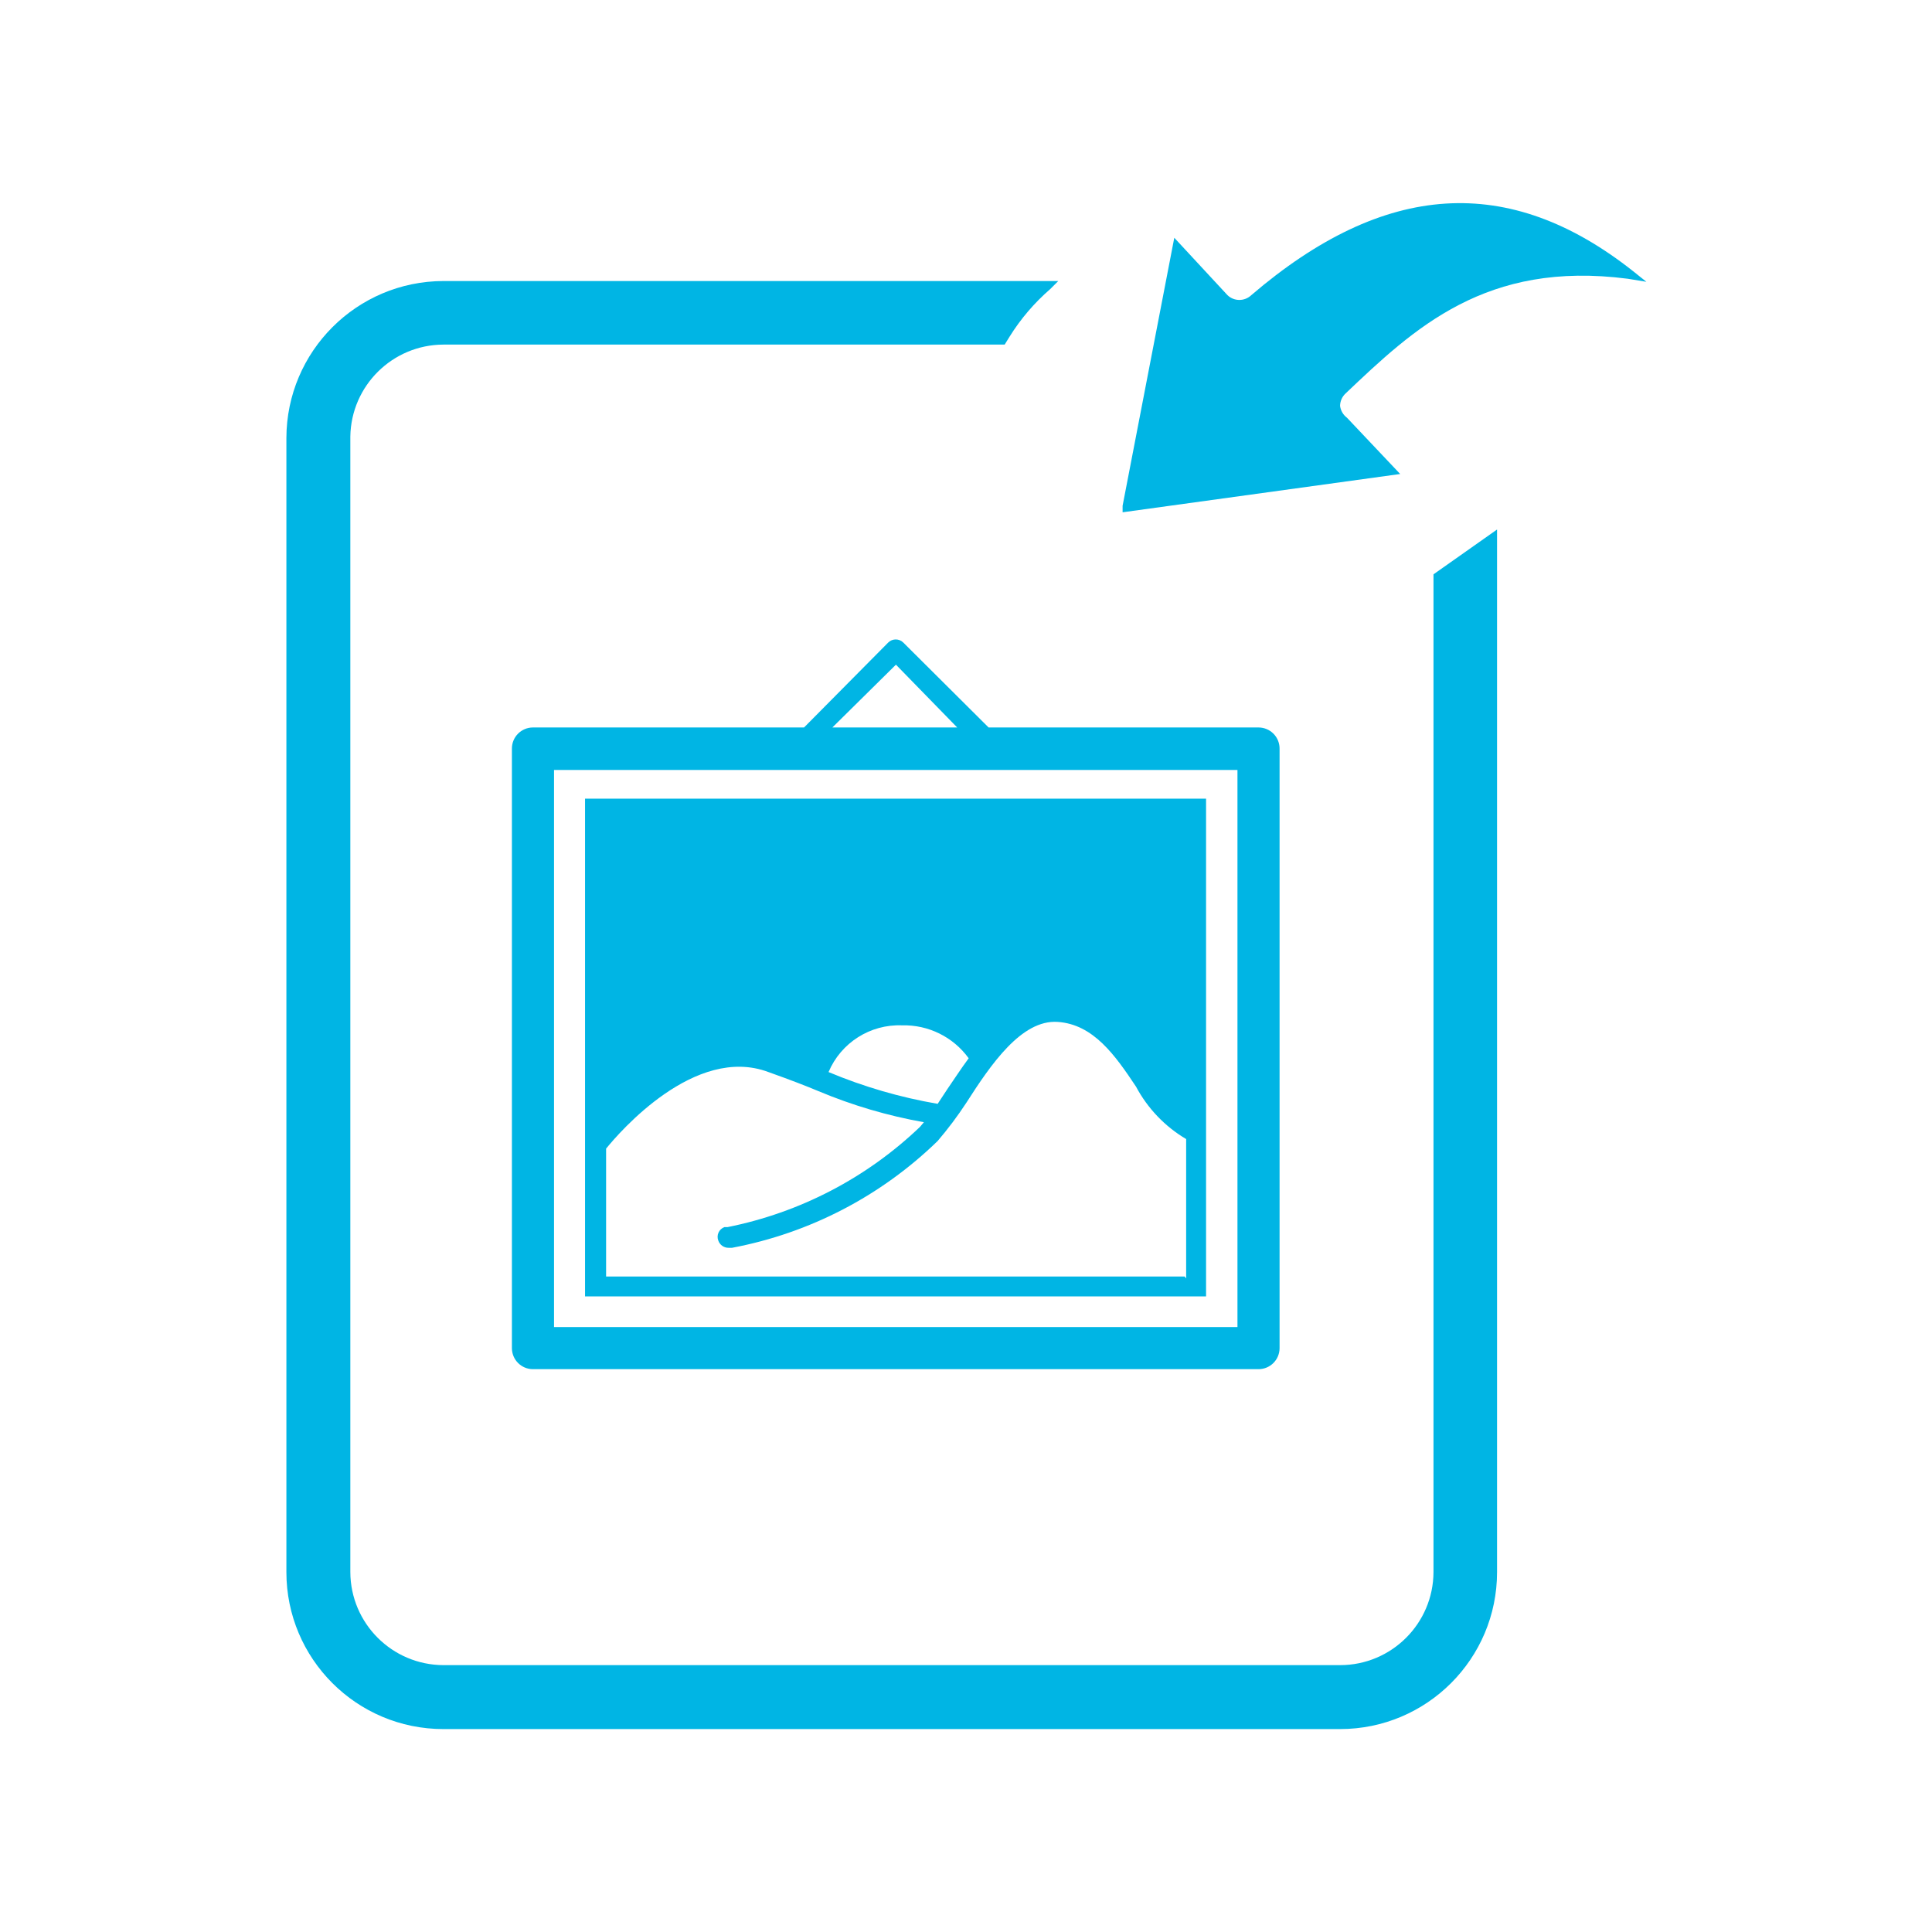
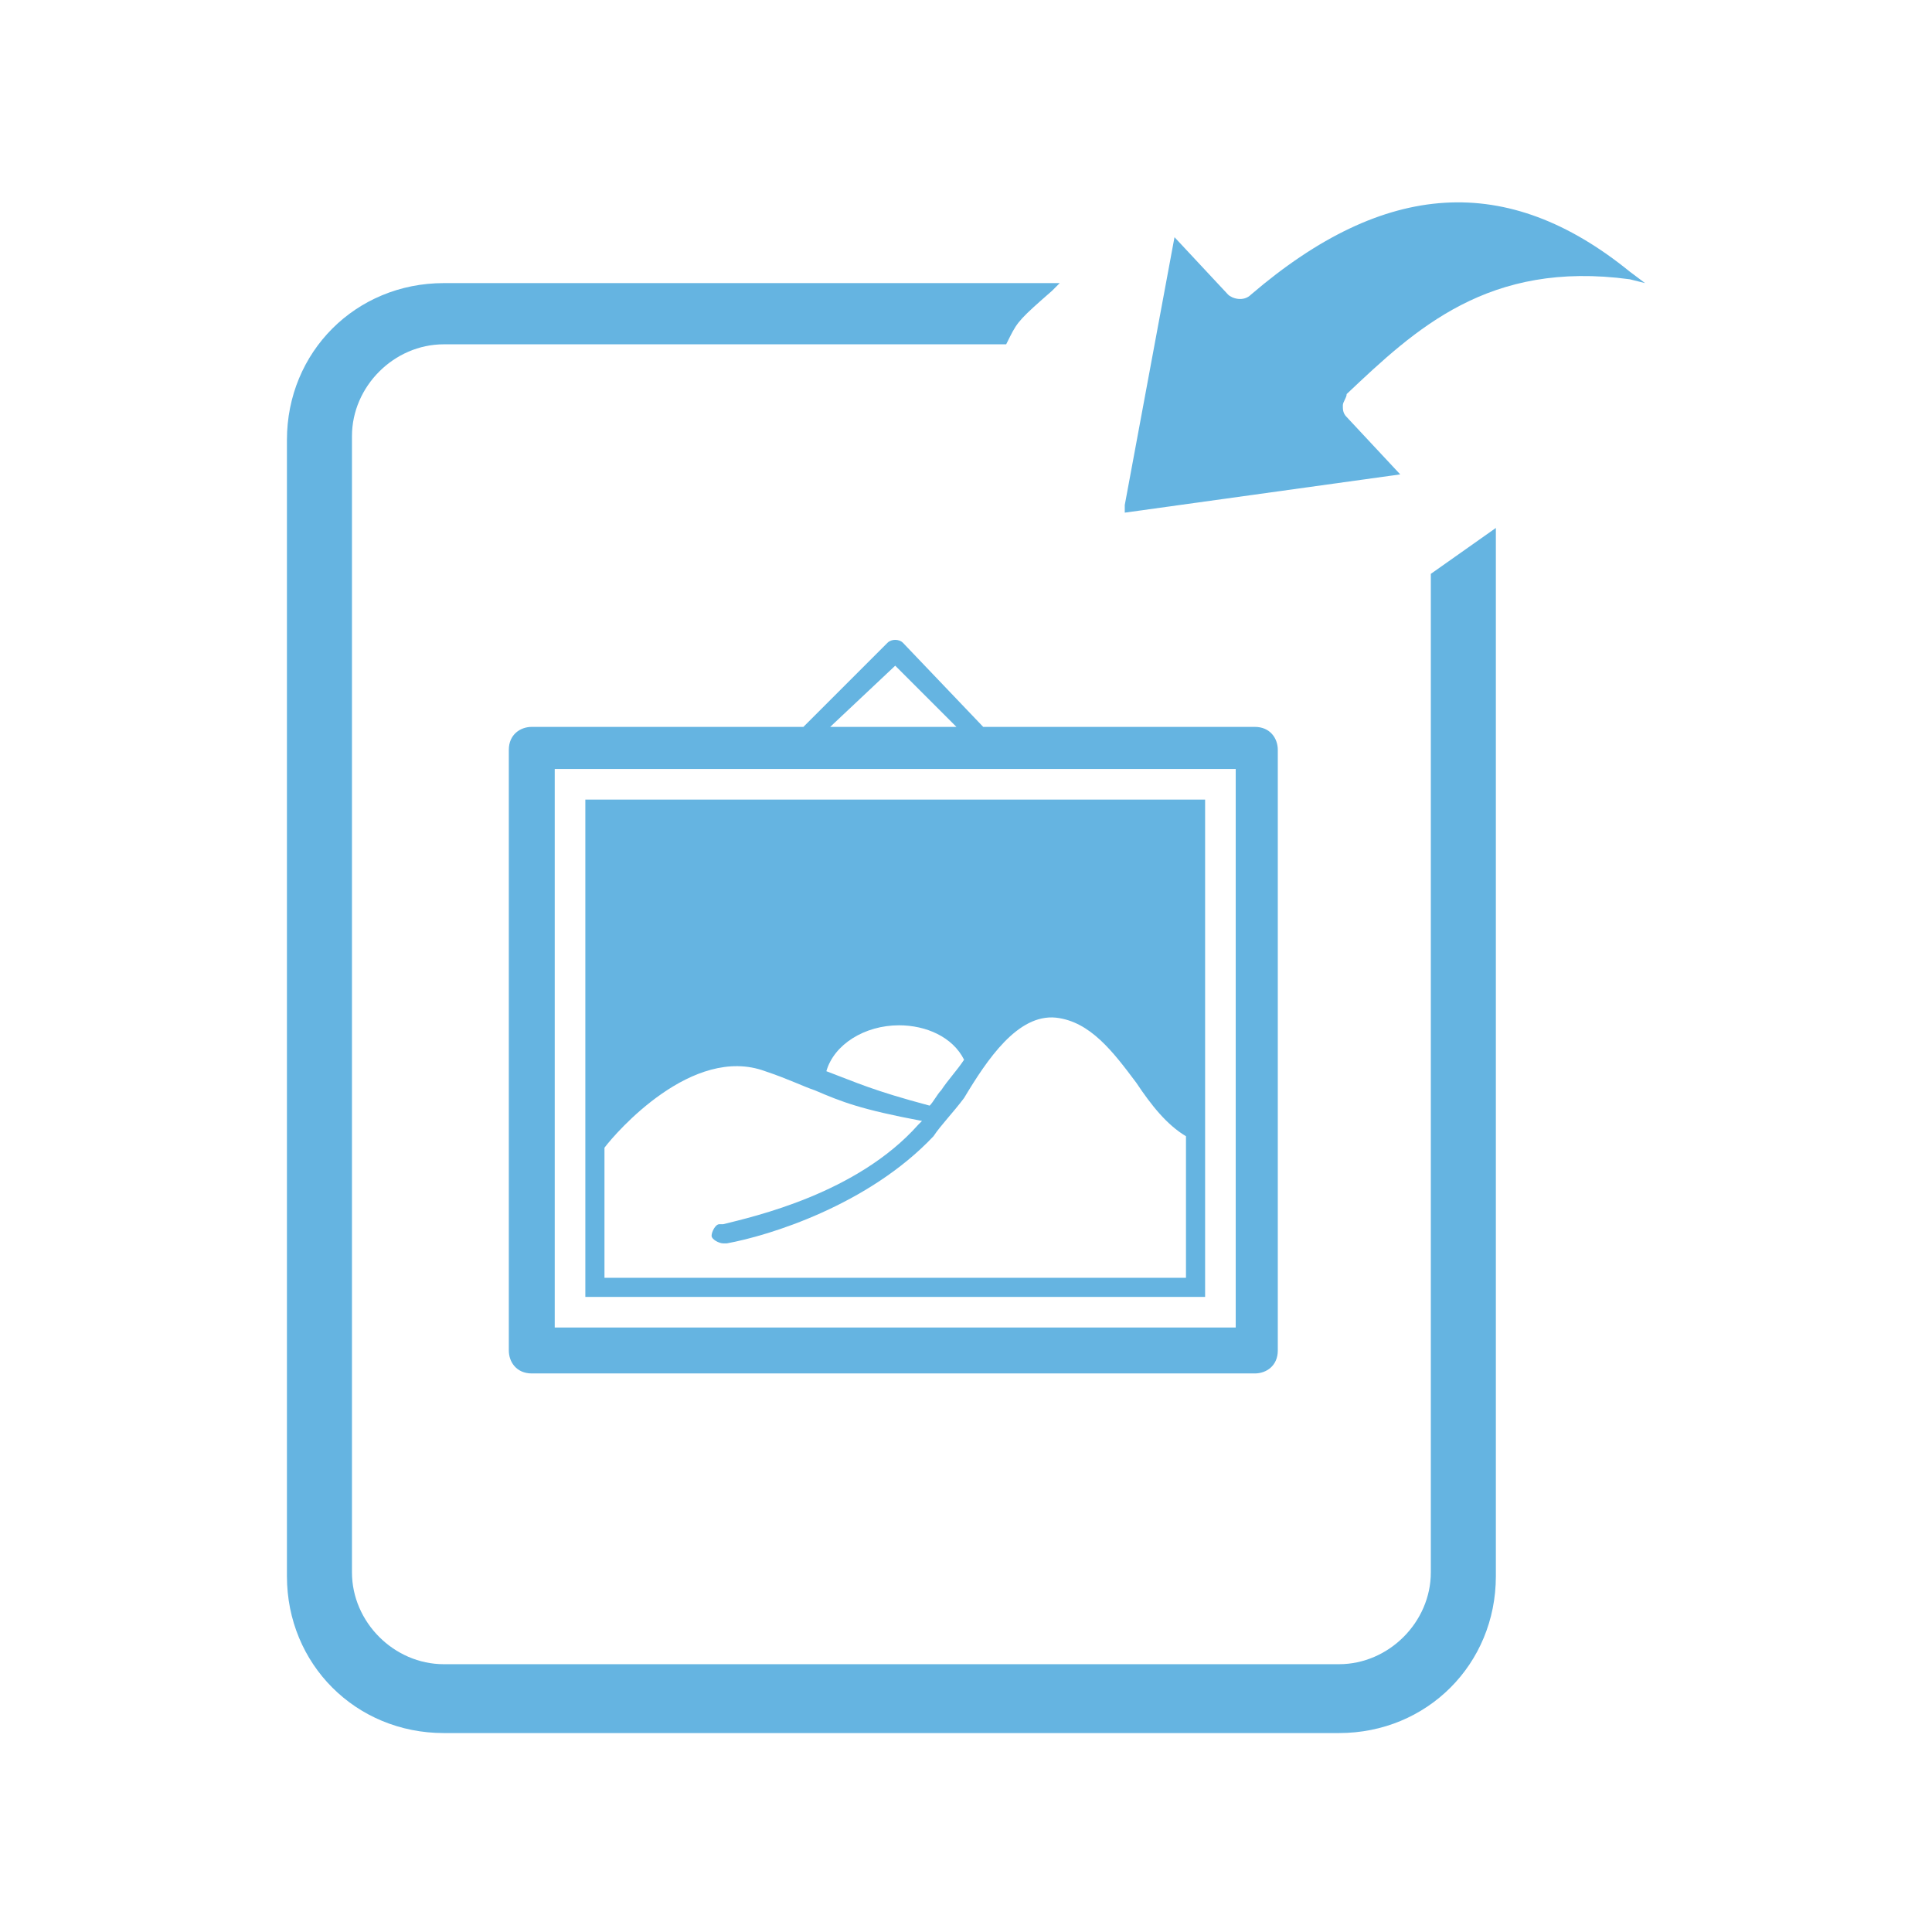
- <svg xmlns="http://www.w3.org/2000/svg" id="Layer_1" data-name="Layer 1" viewBox="0 0 50.46 50.46">
-   <defs>
-     <style>.cls-1{fill:#00b5e4;}</style>
-   </defs>
-   <path class="cls-1" d="M23.59,16.78a0.28,0.28,0,0,0-.39,0L21,19H13.92a0.55,0.55,0,0,0-.55.55V35.21a0.55,0.55,0,0,0,.55.55H32.87a0.55,0.55,0,0,0,.55-0.55V19.56A0.55,0.55,0,0,0,32.87,19H25.82Zm-0.19.58L25,19H21.74Zm8.92,17.3H14.47V20.11H32.32V34.66Z" />
-   <path class="cls-1" d="M31.5,20.86H15.28v13H31.5v-13ZM21.64,28a2,2,0,0,1,1.92-1.22,2.08,2.08,0,0,1,1.74.86c-0.2.27-.38,0.55-0.56,0.81l-0.25.38,0,0A13.08,13.08,0,0,1,21.64,28h0Zm9.3,5.34H15.83V30c0.34-.42,2.32-2.72,4.24-2,0.59,0.21,1,.37,1.31.5a13,13,0,0,0,2.75.81l-0.1.12A10.15,10.15,0,0,1,19,32.05l-0.08,0a0.27,0.27,0,0,0-.16.35,0.28,0.28,0,0,0,.27.19h0.09a10.49,10.49,0,0,0,5.37-2.79,9.77,9.77,0,0,0,.75-1c0.64-1,1.44-2.17,2.38-2.11s1.51,0.88,2.05,1.69a3.51,3.51,0,0,0,1.31,1.37v3.64Z" />
-   <path class="cls-1" d="M37.44,41.06A2.44,2.44,0,0,1,35,43.49H11.58a2.44,2.44,0,0,1-2.43-2.43V11.4A2.44,2.44,0,0,1,11.58,9H26.24l0.13-.21a5.46,5.46,0,0,1,1.06-1.24l0.21-.21H11.58a4.11,4.11,0,0,0-4.1,4.1V41.06a4.1,4.1,0,0,0,4.1,4.1H35a4.1,4.1,0,0,0,4.1-4.1V13.83L37.44,15v26Z" />
-   <path class="cls-1" d="M32.68,7.71a0.45,0.45,0,0,1-.62,0L30.67,6.21l-1.35,7,0,0.17,7.25-1-1.39-1.47A0.46,0.46,0,0,1,35,10.6a0.45,0.45,0,0,1,.14-0.32c1.8-1.71,3.67-3.48,7.37-3L43,7.36l-0.35-.28C39.41,4.52,36.16,4.73,32.68,7.71Z" />
+ <svg xmlns="http://www.w3.org/2000/svg" version="1.1" id="Layer_1" x="0px" y="0px" viewBox="0 0 50.5 50.5" style="enable-background:new 0 0 50.5 50.5;" xml:space="preserve">
+   <style type="text/css">
+ 	.st0{fill:#65B4E1;}
+ </style>
+   <path class="st0" d="M23.6,16.8c-0.1-0.1-0.3-0.1-0.4,0L21,19h-7.1c-0.3,0-0.6,0.2-0.6,0.6v15.7c0,0.3,0.2,0.6,0.6,0.6h18.9  c0.3,0,0.6-0.2,0.6-0.6V19.6c0-0.3-0.2-0.6-0.6-0.6h-7.1L23.6,16.8z M23.4,17.4L25,19h-3.3L23.4,17.4z M32.3,34.7H14.5V20.1h17.8  V34.7z" />
+   <path class="st0" d="M31.5,20.9H15.3v13h16.2V20.9z M21.6,28c0.2-0.7,1-1.2,1.9-1.2c0.7,0,1.4,0.3,1.7,0.9c-0.2,0.3-0.4,0.5-0.6,0.8  c-0.1,0.1-0.2,0.3-0.3,0.4c0,0,0,0,0,0C22.8,28.5,22.4,28.3,21.6,28C21.6,28,21.6,28,21.6,28z M30.9,33.4H15.8V30  c0.3-0.4,2.3-2.7,4.2-2c0.6,0.2,1,0.4,1.3,0.5c0.7,0.3,1.2,0.5,2.8,0.8c0,0-0.1,0.1-0.1,0.1c-1.6,1.8-4.3,2.4-5.1,2.6  c0,0-0.1,0-0.1,0c-0.1,0-0.2,0.2-0.2,0.3c0,0.1,0.2,0.2,0.3,0.2c0,0,0.1,0,0.1,0c1.1-0.2,3.7-1,5.4-2.8c0.2-0.3,0.5-0.6,0.8-1  c0.6-1,1.4-2.2,2.4-2.1c0.9,0.1,1.5,0.9,2.1,1.7c0.4,0.6,0.8,1.1,1.3,1.4V33.4z" />
+   <path class="st0" d="M37.4,41.1c0,1.3-1.1,2.4-2.4,2.4H11.6c-1.3,0-2.4-1.1-2.4-2.4V11.4c0-1.3,1.1-2.4,2.4-2.4h14.7l0.1-0.2  c0.2-0.4,0.3-0.5,1.1-1.2l0.2-0.2H11.6c-2.3,0-4.1,1.8-4.1,4.1v29.7c0,2.3,1.8,4.1,4.1,4.1H35c2.3,0,4.1-1.8,4.1-4.1V13.8L37.4,15  V41.1z" />
+   <path class="st0" d="M32.7,7.7c-0.2,0.2-0.5,0.1-0.6,0l-1.4-1.5l-1.3,7l0,0.2l7.2-1l-1.4-1.5c-0.1-0.1-0.1-0.2-0.1-0.3  c0-0.1,0.1-0.2,0.1-0.3c1.8-1.7,3.7-3.5,7.4-3L43,7.4l-0.4-0.3C39.4,4.5,36.2,4.7,32.7,7.7z" />
</svg>
